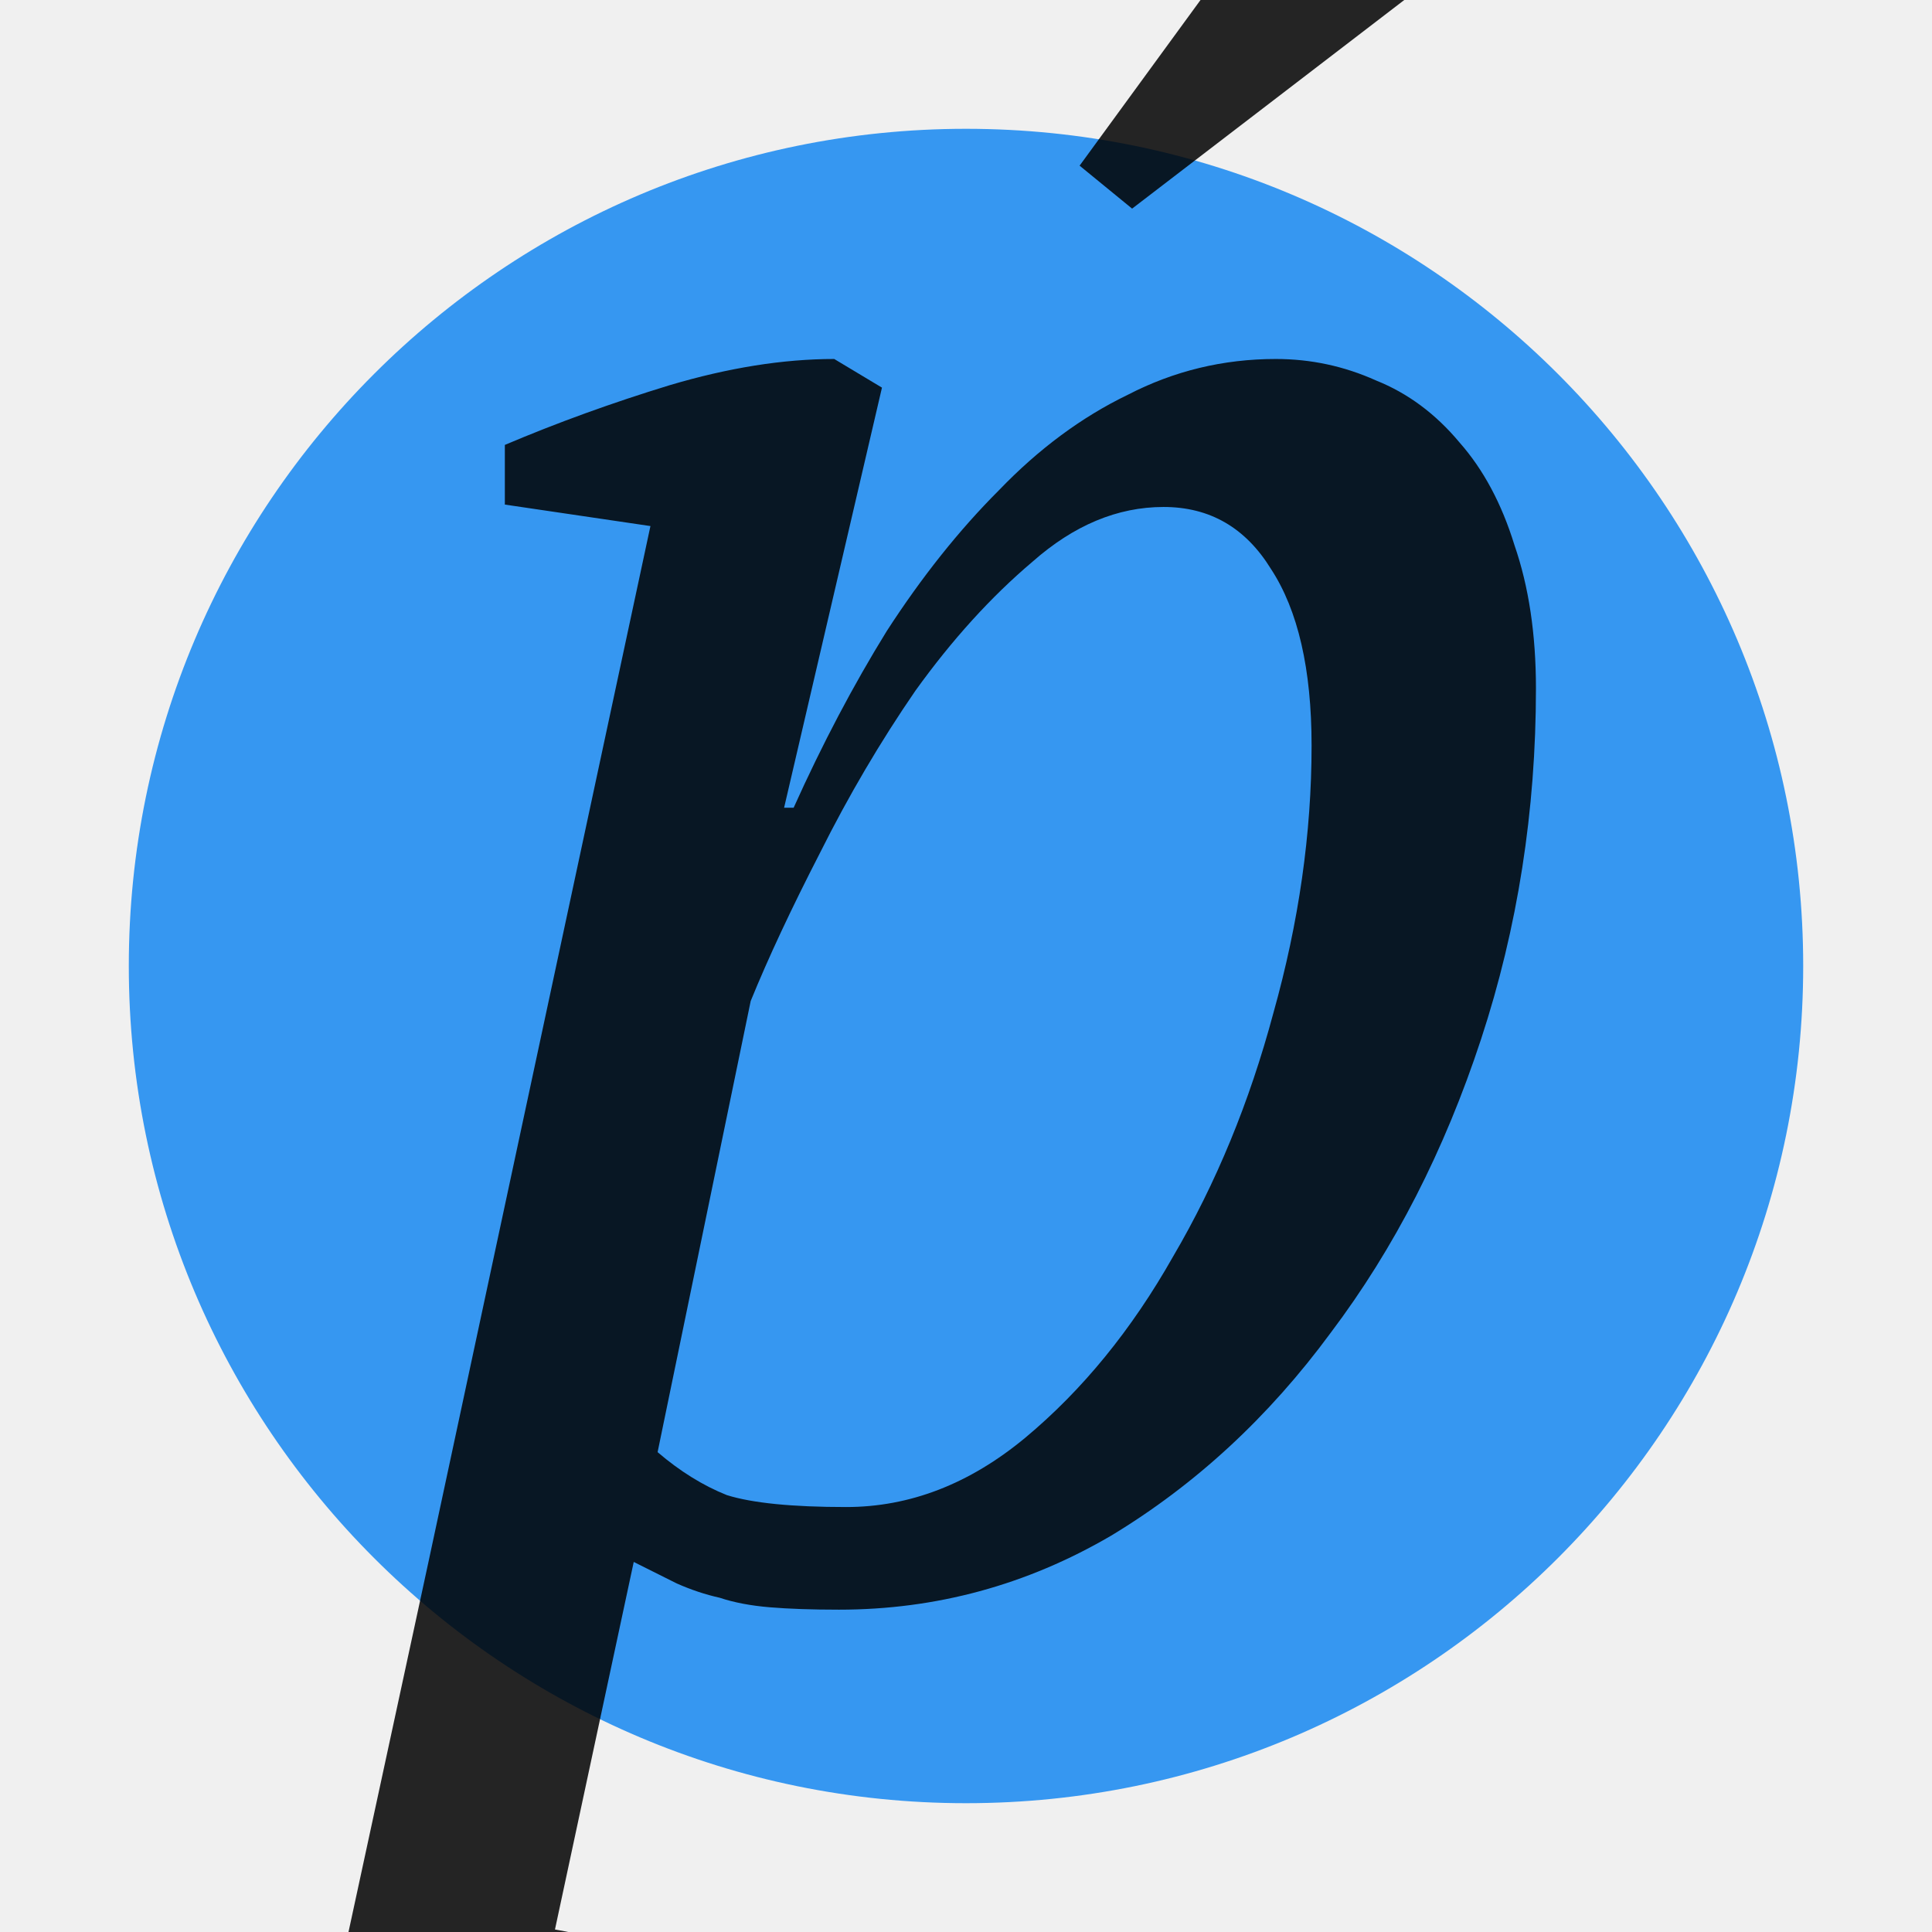
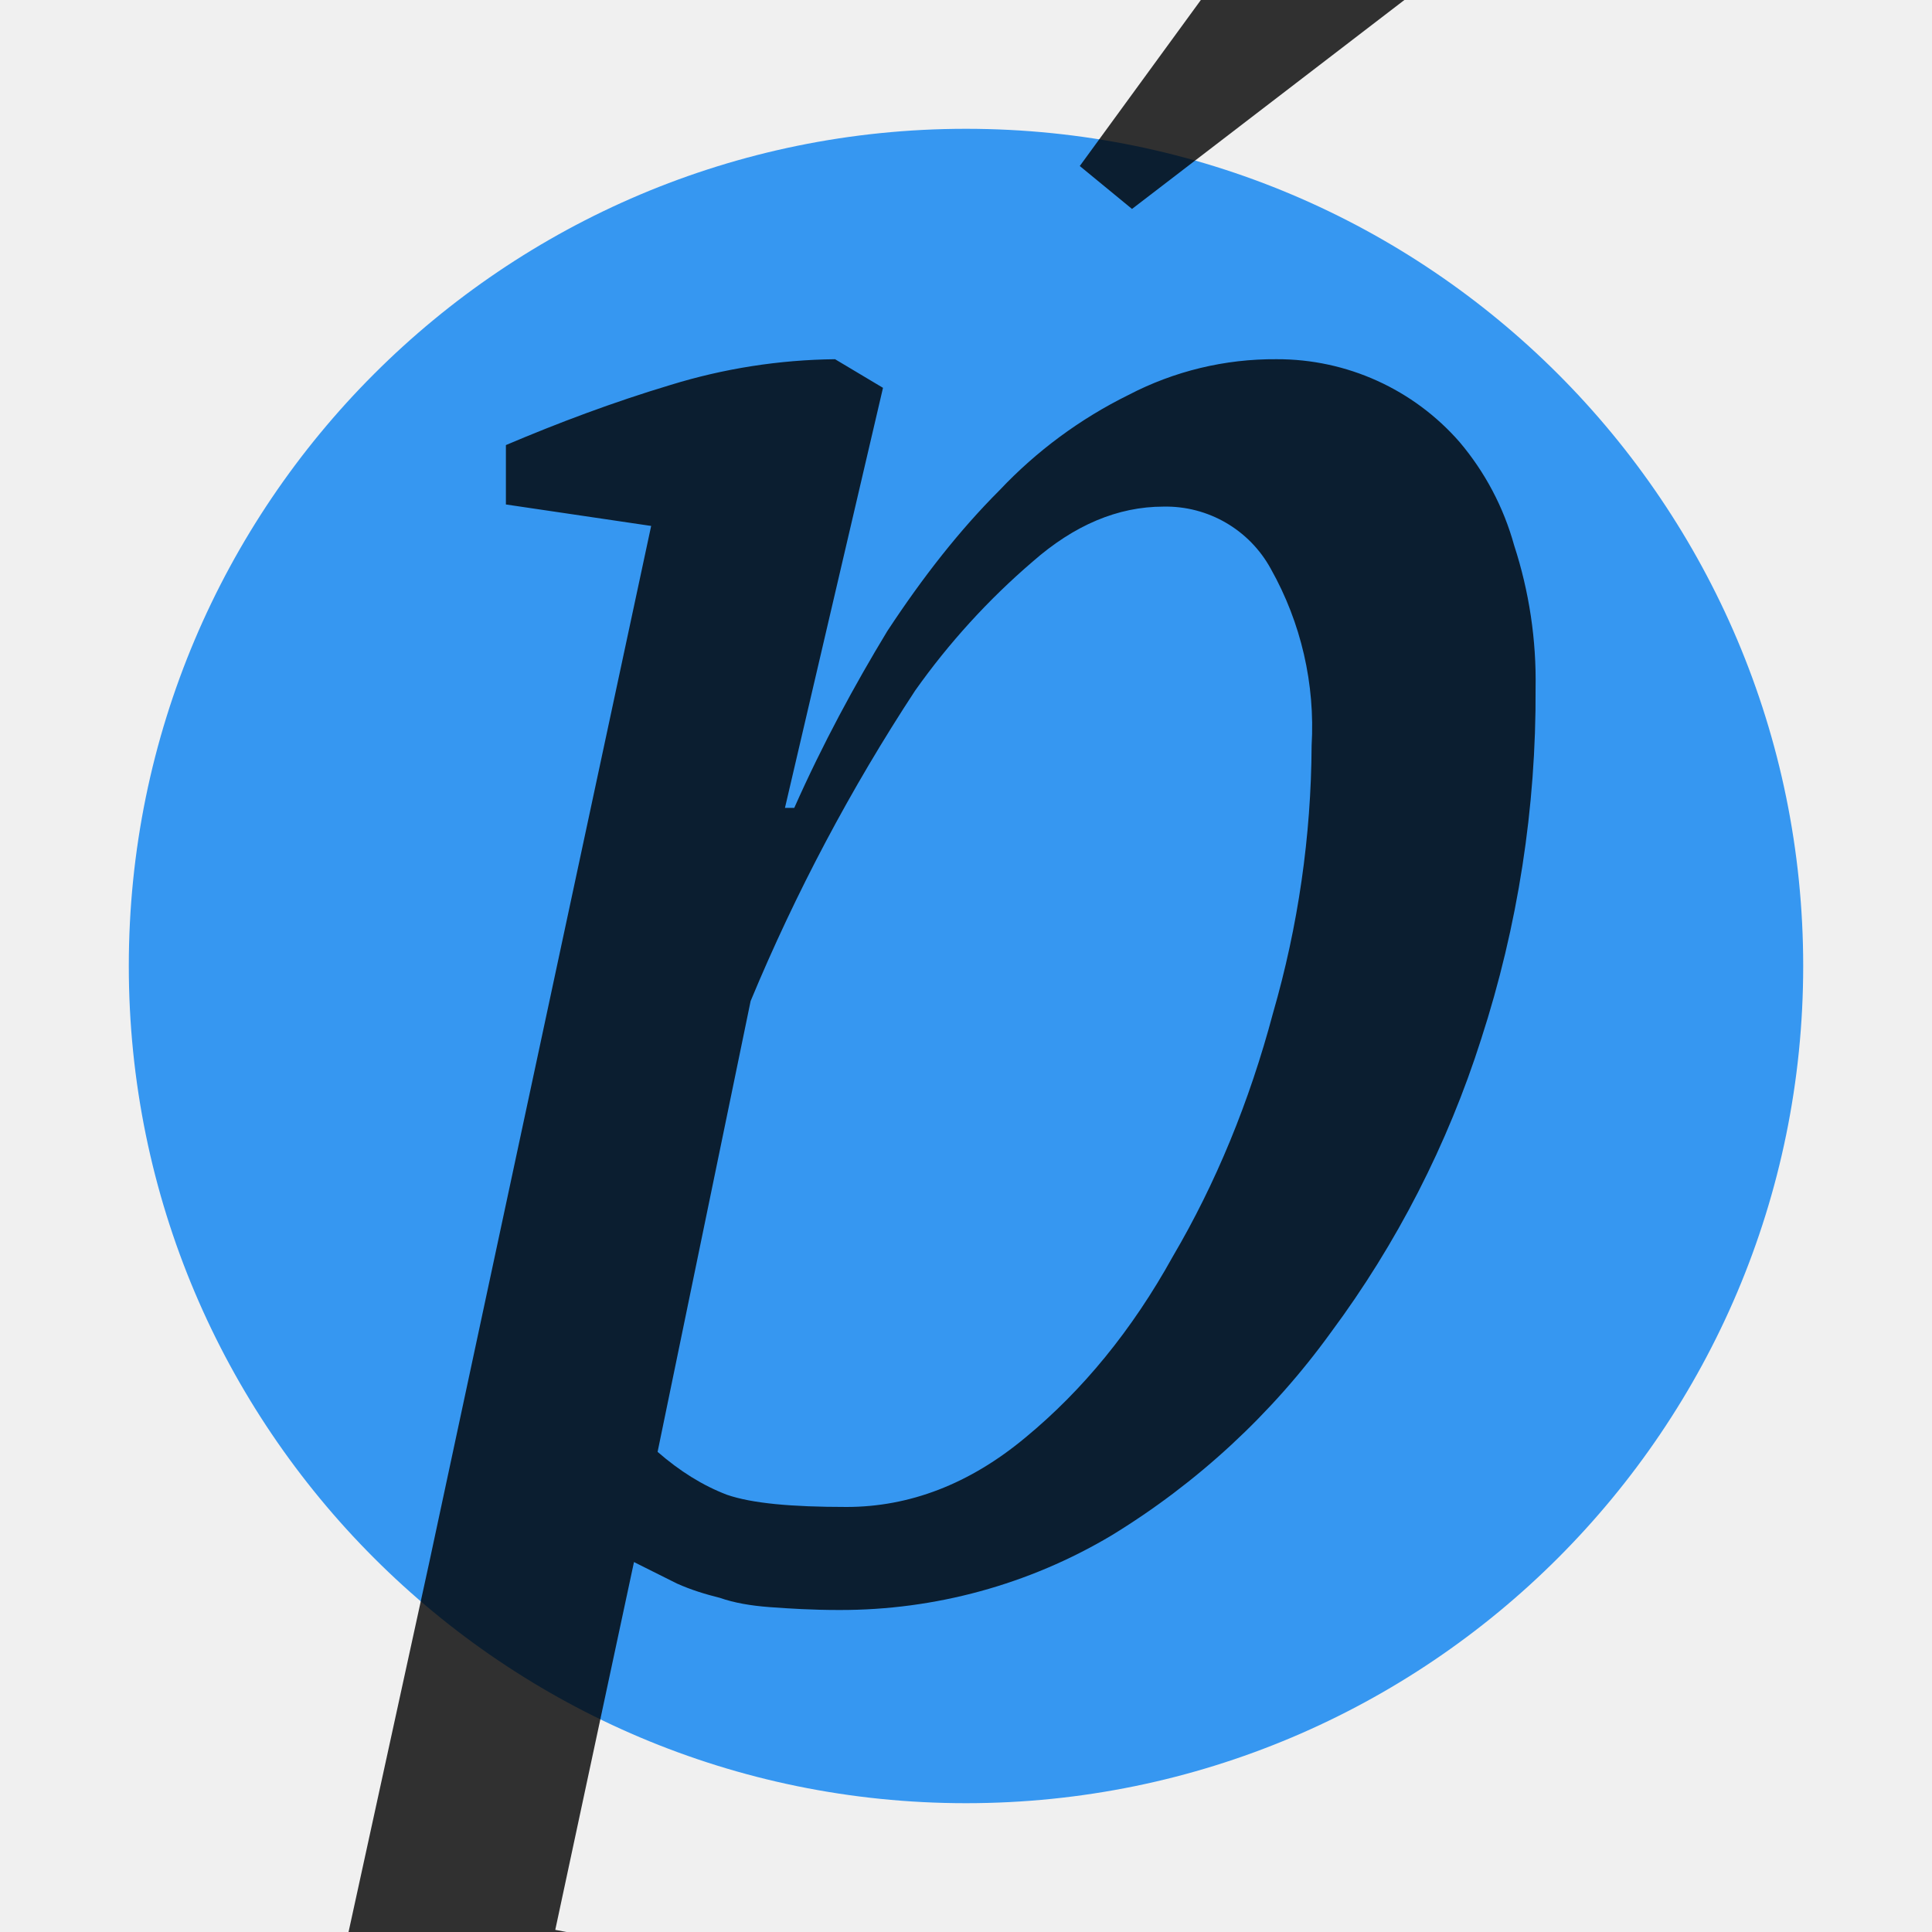
- <svg xmlns="http://www.w3.org/2000/svg" width="270" height="270" viewBox="0 0 270 270" fill="none">
-   <g clip-path="url(#clip0_39_1300)">
+ <svg xmlns="http://www.w3.org/2000/svg" width="270" height="270" fill="none">
+   <g clip-path="url(#a)">
    <circle cx="135" cy="135" r="117" fill="#3697F1" />
-     <path d="M193.238 -34.889C195.017 -35.111 197.352 -35 200.243 -34.555C203.134 -34.333 206.136 -33.888 209.249 -33.221C212.362 -32.554 215.253 -31.664 217.921 -30.552C220.59 -29.663 222.591 -28.662 223.925 -27.55V-21.213L158.214 29.155L150.876 23.151L193.238 -34.889Z" fill="black" fill-opacity="0.85" />
-     <path d="M77.558 269.651C85.341 270.985 93.124 273.765 100.907 277.99V287.663H48.538L45.536 284.661L59.879 218.283L90.9 73.518L70.553 70.516V62.177C77.892 59.064 85.564 56.284 93.569 53.838C101.797 51.392 109.469 50.169 116.585 50.169L123.256 54.172L109.58 112.878H110.914C114.917 103.983 119.253 95.755 123.923 88.195C128.815 80.634 134.041 74.074 139.6 68.515C145.159 62.733 151.164 58.285 157.612 55.172C164.061 51.837 170.955 50.169 178.293 50.169C183.185 50.169 187.855 51.17 192.303 53.171C196.75 54.95 200.641 57.841 203.977 61.843C207.313 65.624 209.87 70.405 211.649 76.186C213.65 81.968 214.651 88.639 214.651 96.2C214.651 113.323 212.094 129.667 206.979 145.233C201.865 160.799 194.86 174.475 185.965 186.261C177.292 198.047 167.063 207.498 155.277 214.614C143.492 221.507 130.816 224.954 117.252 224.954C113.471 224.954 110.247 224.843 107.578 224.62C104.91 224.398 102.575 223.953 100.574 223.286C98.572 222.841 96.571 222.174 94.57 221.285C92.791 220.395 90.789 219.395 88.566 218.283L77.558 269.651ZM162.616 70.85C156.167 70.85 150.052 73.407 144.27 78.521C138.488 83.414 133.04 89.418 127.926 96.534C123.033 103.65 118.586 111.21 114.583 119.216C110.58 126.999 107.356 133.892 104.91 139.896L91.901 202.939C95.014 205.608 98.239 207.609 101.574 208.943C105.132 210.055 110.692 210.611 118.252 210.611C127.147 210.611 135.486 207.387 143.269 200.938C151.275 194.267 158.168 185.816 163.95 175.587C169.954 165.358 174.624 154.017 177.959 141.564C181.517 128.889 183.296 116.436 183.296 104.205C183.296 93.532 181.406 85.304 177.626 79.522C174.068 73.74 169.065 70.85 162.616 70.85Z" fill="black" fill-opacity="0.85" />
+     <path fill="#000" fill-opacity=".8" d="M193.2-34.9a67.9 67.9 0 0 1 24.7 4.3c2.7 1 4.7 2 6 3v6.4l-65.7 50.4-7.3-6 42.3-58ZM77.6 269.7a75.7 75.7 0 0 1 23.3 8.3v9.7H48.5l-3-3L60 218.3 91 73.5l-20.3-3v-8.3c7.3-3.1 15-6 23-8.4a81 81 0 0 1 23-3.6l6.7 4-13.7 58.7h1.3c4-9 8.4-17.1 13-24.7 5-7.6 10.1-14.1 15.7-19.7a63.1 63.1 0 0 1 18-13.3 44 44 0 0 1 20.7-5A33.8 33.8 0 0 1 204 61.8a38 38 0 0 1 7.6 14.4 61 61 0 0 1 3 20 156 156 0 0 1-7.6 49 140 140 0 0 1-21 41 106 106 0 0 1-30.7 28.4 74 74 0 0 1-38 10.4c-3.8 0-7-.2-9.7-.4-2.7-.2-5-.6-7-1.3-2-.5-4-1.1-6-2l-6-3-11 51.4Zm85-198.9c-6.4 0-12.5 2.6-18.3 7.7a99.4 99.4 0 0 0-16.4 18 263.3 263.3 0 0 0-23 43.4l-13 63c3.1 2.7 6.3 4.7 9.7 6 3.5 1.2 9 1.7 16.7 1.7 8.8 0 17.2-3.2 25-9.7 8-6.6 14.9-15 20.6-25.3 6-10.2 10.7-21.6 14-34a137 137 0 0 0 5.4-37.4 45 45 0 0 0-5.7-24.7 16.7 16.7 0 0 0-15-8.7Z" />
  </g>
  <defs>
-     <clipPath id="clip0_39_1300">
-       <rect width="270" height="270" fill="white" />
+     <clipPath id="a">
+       <path fill="#fff" d="M0 0h270v270H0z" />
    </clipPath>
  </defs>
</svg>
